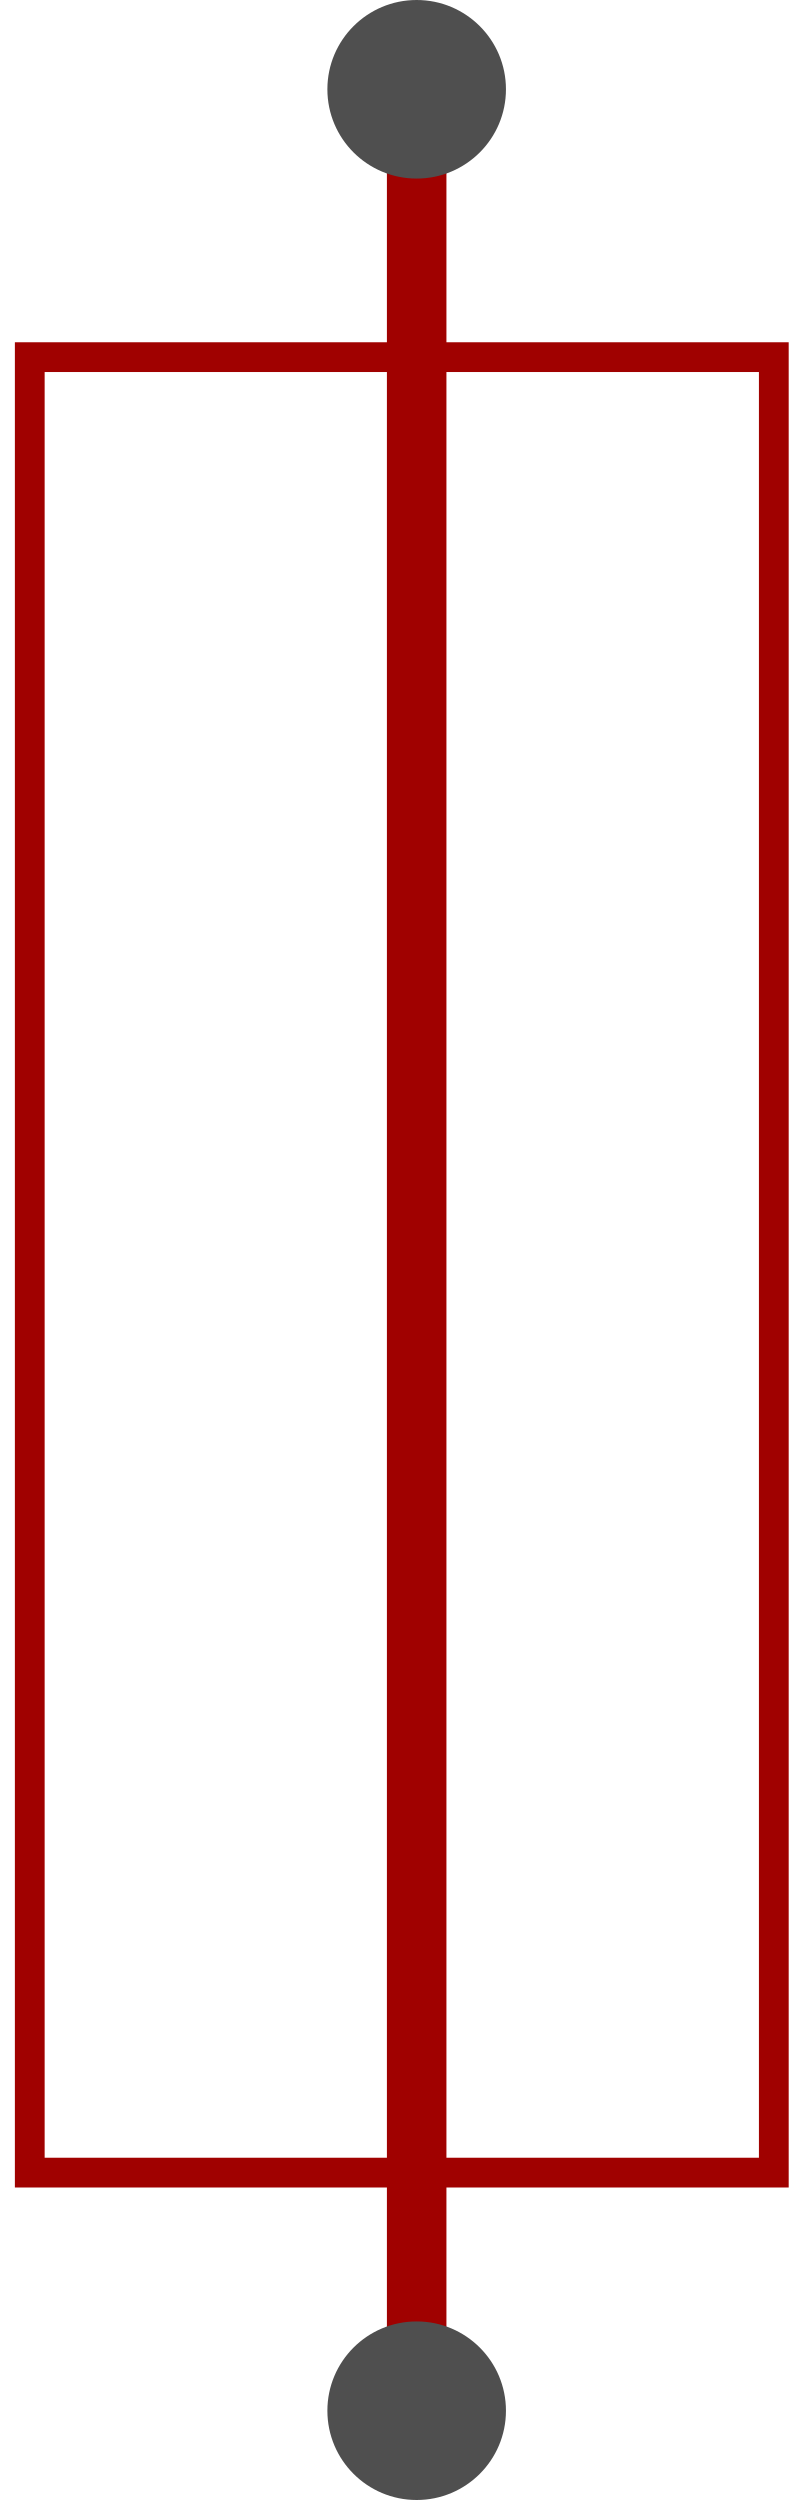
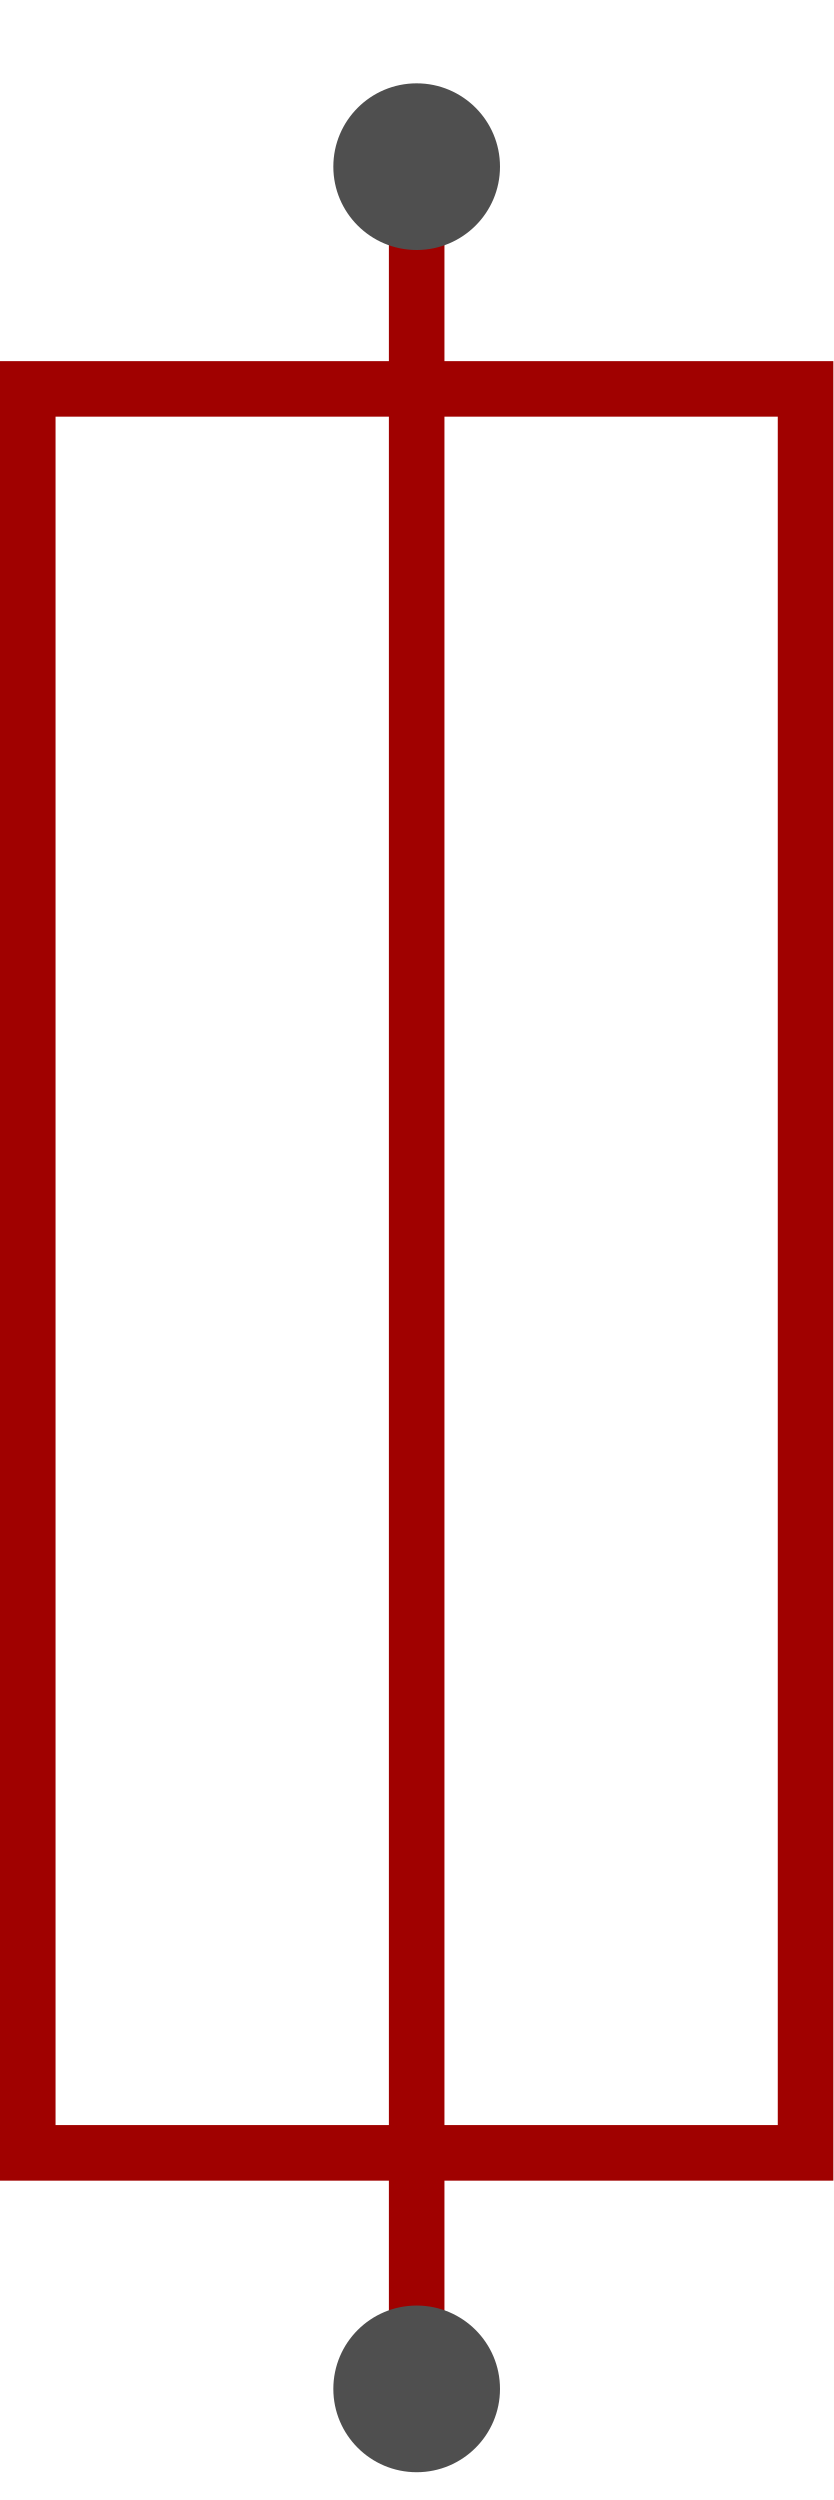
- <svg xmlns="http://www.w3.org/2000/svg" fill="none" version="1.1" width="27" height="84" viewBox="0 0 27 84">
-   <g>
+ <svg xmlns="http://www.w3.org/2000/svg" fill="none" version="1.1" width="30" height="90" viewBox="0 0 30 90">
+   <defs>
+     <clipPath id="master_svg0_6_004">
+       <rect x="0" y="0" width="30" height="90" rx="0" />
+     </clipPath>
+   </defs>
+   <g clip-path="url(#master_svg0_6_004)">
    <g>
-       <rect x="1" y="12" width="25" height="61" rx="0" fillOpacity="0" stroke-opacity="1" stroke="#A00100" fill="none" strokeWidth="2" />
-     </g>
-     <g>
-       <path d="M13,79.5L13,5L15,5L15,79.5L13,79.5Z" fillRule="evenodd" fill="#A00100" fillOpacity="1" />
-     </g>
-     <g>
-       <ellipse cx="14" cy="3" rx="3" ry="3" fill="#4F4F4F" fillOpacity="1" />
-     </g>
-     <g>
-       <ellipse cx="14" cy="81" rx="3" ry="3" fill="#4F4F4F" fillOpacity="1" />
+       <g>
+         <g>
+           <g>
+             <g>
+               <rect x="1" y="14" width="28" height="63.503" rx="0" fill-opacity="0" stroke-opacity="1" stroke="#A00100" fill="none" stroke-width="2" style="mix-blend-mode:passthrough" />
+             </g>
+             <g>
+               <path d="M14,86L14,6L16,6L16,86L14,86Z" fill="#A00100" fill-opacity="1" style="mix-blend-mode:passthrough" />
+             </g>
+           </g>
+         </g>
+       </g>
+       <g>
+         <g>
+           <ellipse cx="15" cy="6" rx="3" ry="3" fill="#4F4F4F" fill-opacity="1" style="mix-blend-mode:passthrough" />
+         </g>
+       </g>
+       <g>
+         <g>
+           <ellipse cx="15" cy="86" rx="3" ry="3" fill="#4F4F4F" fill-opacity="1" style="mix-blend-mode:passthrough" />
+         </g>
+       </g>
    </g>
  </g>
</svg>
